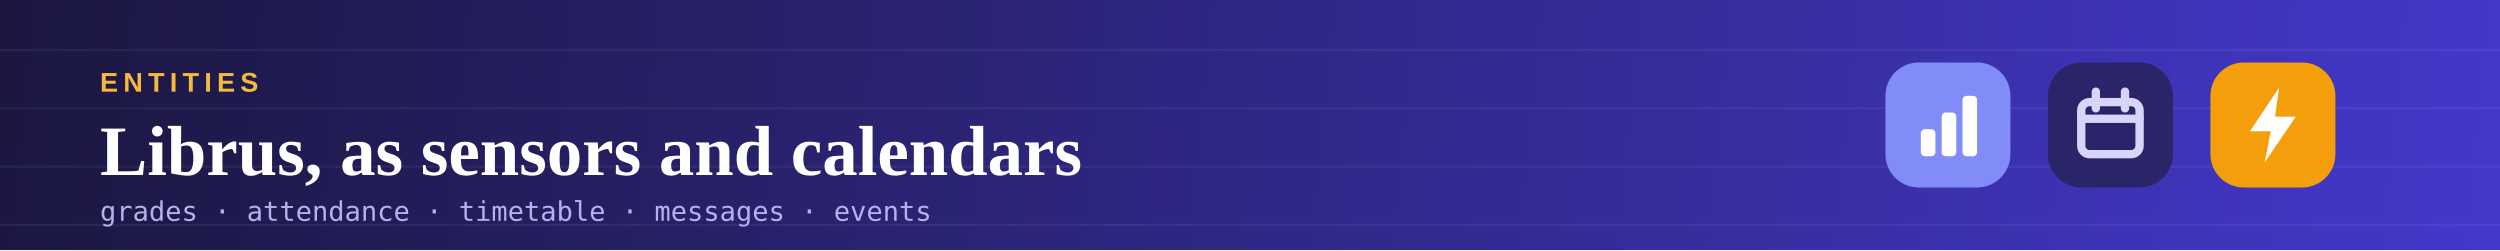
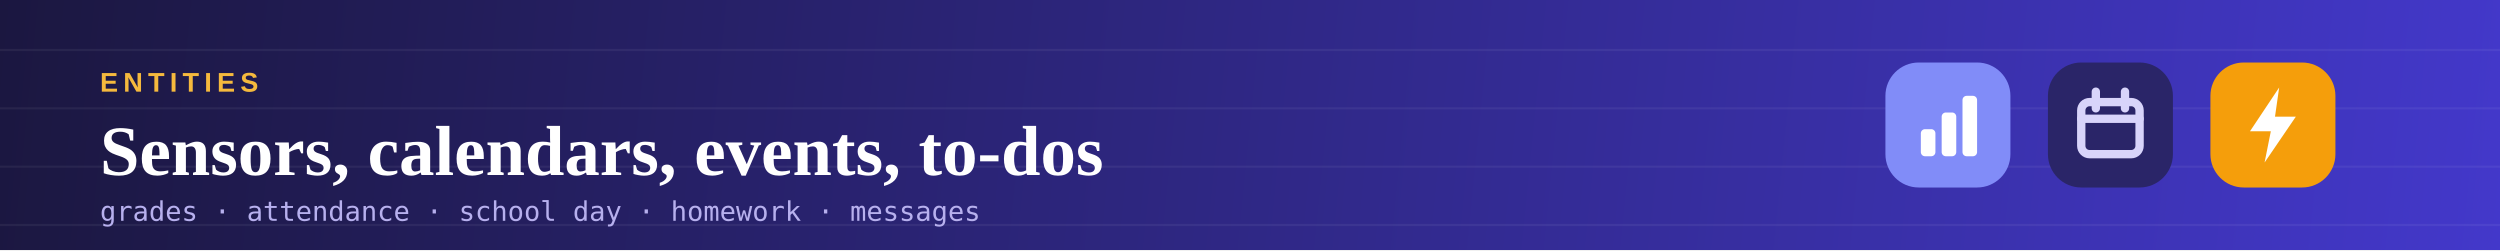
<svg xmlns="http://www.w3.org/2000/svg" viewBox="0 0 1200 120" width="1200" height="120">
  <defs>
    <linearGradient id="bg" x1="0" y1="0" x2="1200" y2="120" gradientUnits="userSpaceOnUse">
      <stop offset="0%" stop-color="#1B1740" />
      <stop offset="100%" stop-color="#4338CA" />
    </linearGradient>
  </defs>
  <rect width="1200" height="120" fill="url(#bg)" />
  <g stroke="#FFFFFF" stroke-opacity="0.055" stroke-width="1">
    <line x1="0" y1="24" x2="1200" y2="24" />
    <line x1="0" y1="52" x2="1200" y2="52" />
    <line x1="0" y1="80" x2="1200" y2="80" />
    <line x1="0" y1="108" x2="1200" y2="108" />
  </g>
  <text x="48" y="44" font-family="Arial, Helvetica, sans-serif" font-size="13" font-weight="700" letter-spacing="2.5" fill="#F5B93D">ENTITIES</text>
-   <text x="48" y="84" font-family="Georgia, 'Times New Roman', serif" font-size="34" font-weight="700" fill="#FFFFFF">Librus, as sensors and calendars</text>
-   <text x="48" y="106" font-family="Consolas, Menlo, monospace" font-size="13" fill="#B7B0EE">grades · attendance · timetable · messages · events</text>
+   <text x="48" y="84" font-family="Georgia, 'Times New Roman', serif" font-size="34" font-weight="700" fill="#FFFFFF">Sensors, calendars, events, to-dos</text>
+   <text x="48" y="106" font-family="Consolas, Menlo, monospace" font-size="13" fill="#B7B0EE">grades · attendance · school day · homework · messages</text>
  <g transform="translate(905,30)">
    <g transform="translate(0,0)">
      <rect width="60" height="60" rx="16" fill="#818CF8" />
      <rect x="17" y="32" width="7" height="13" rx="2" fill="#FFFFFF" />
      <rect x="27" y="24" width="7" height="21" rx="2" fill="#FFFFFF" />
      <rect x="37" y="16" width="7" height="29" rx="2" fill="#FFFFFF" />
    </g>
    <g transform="translate(78,0)">
      <rect width="60" height="60" rx="16" fill="#2A2568" />
      <rect x="16" y="19" width="28" height="25" rx="4" stroke="#D8D4FA" stroke-width="4" fill="none" stroke-linecap="round" stroke-linejoin="round" />
      <path d="M16 27h28M23 14v8M37 14v8" stroke="#D8D4FA" stroke-width="4" fill="none" stroke-linecap="round" stroke-linejoin="round" />
    </g>
    <g transform="translate(156,0)">
      <rect width="60" height="60" rx="16" fill="#F59E0B" />
      <path d="M33 12L19 33h10l-3 15 15-22H31z" fill="#FFFFFF" />
    </g>
  </g>
</svg>
